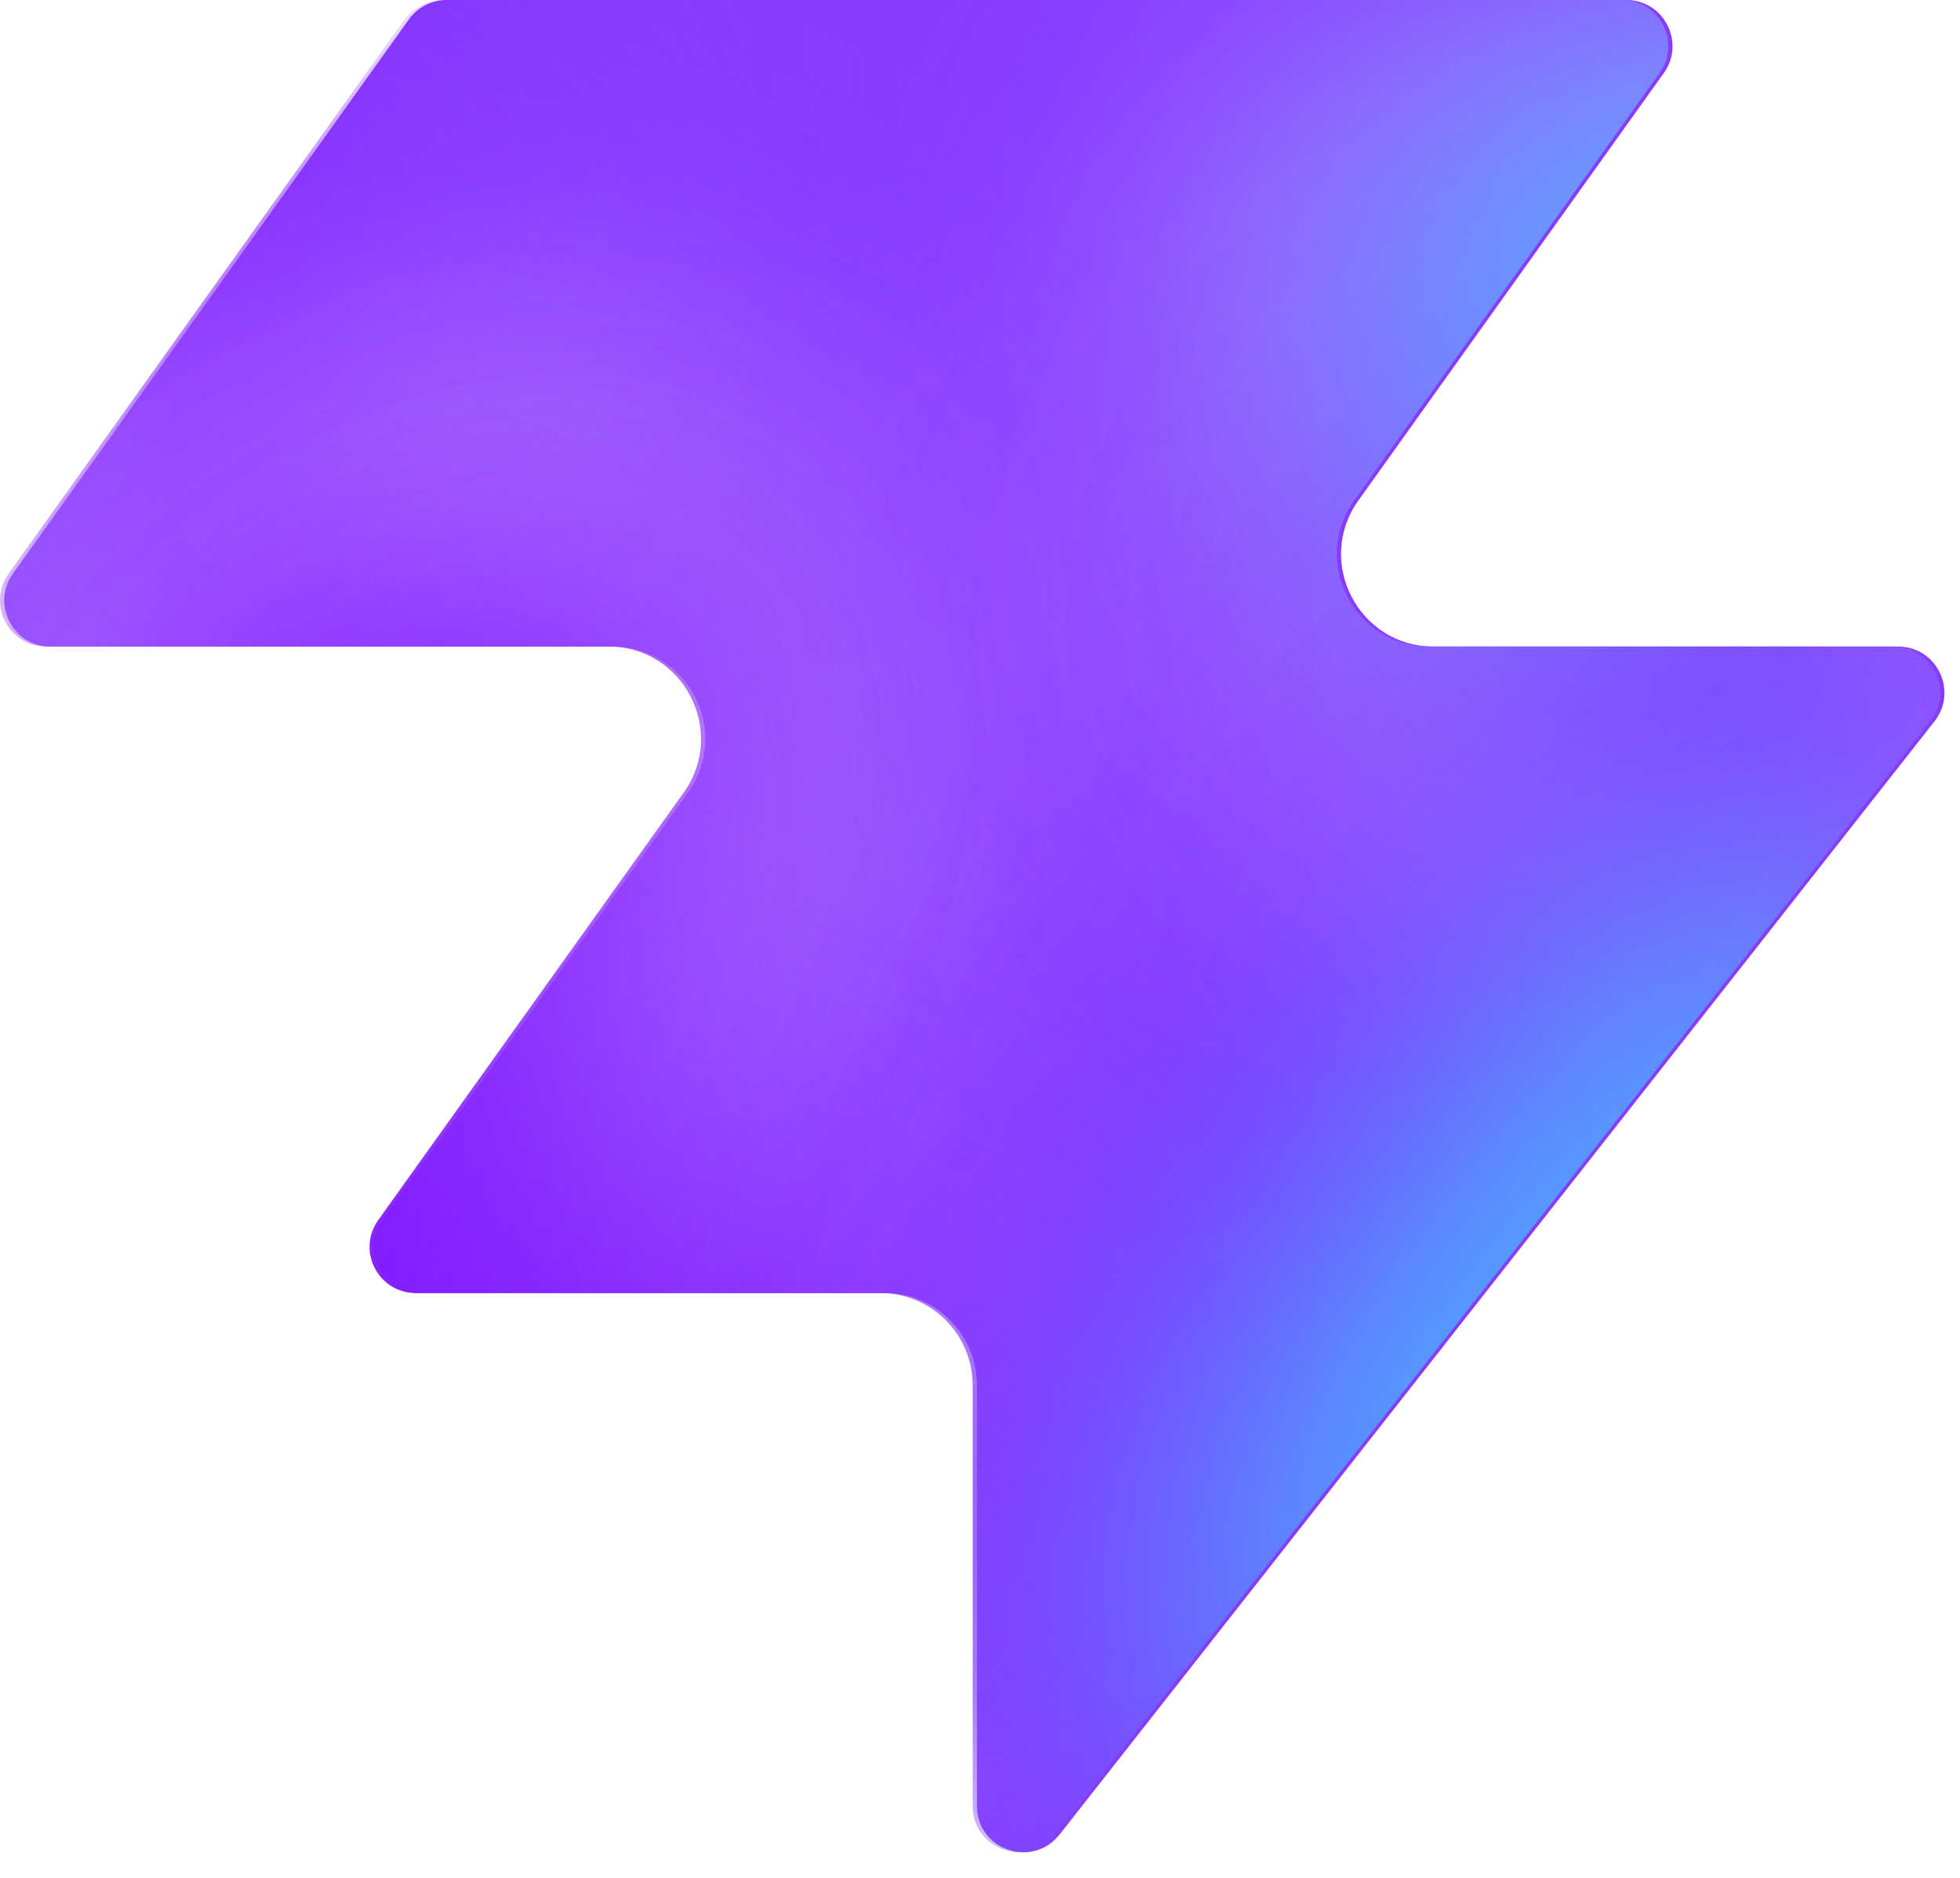
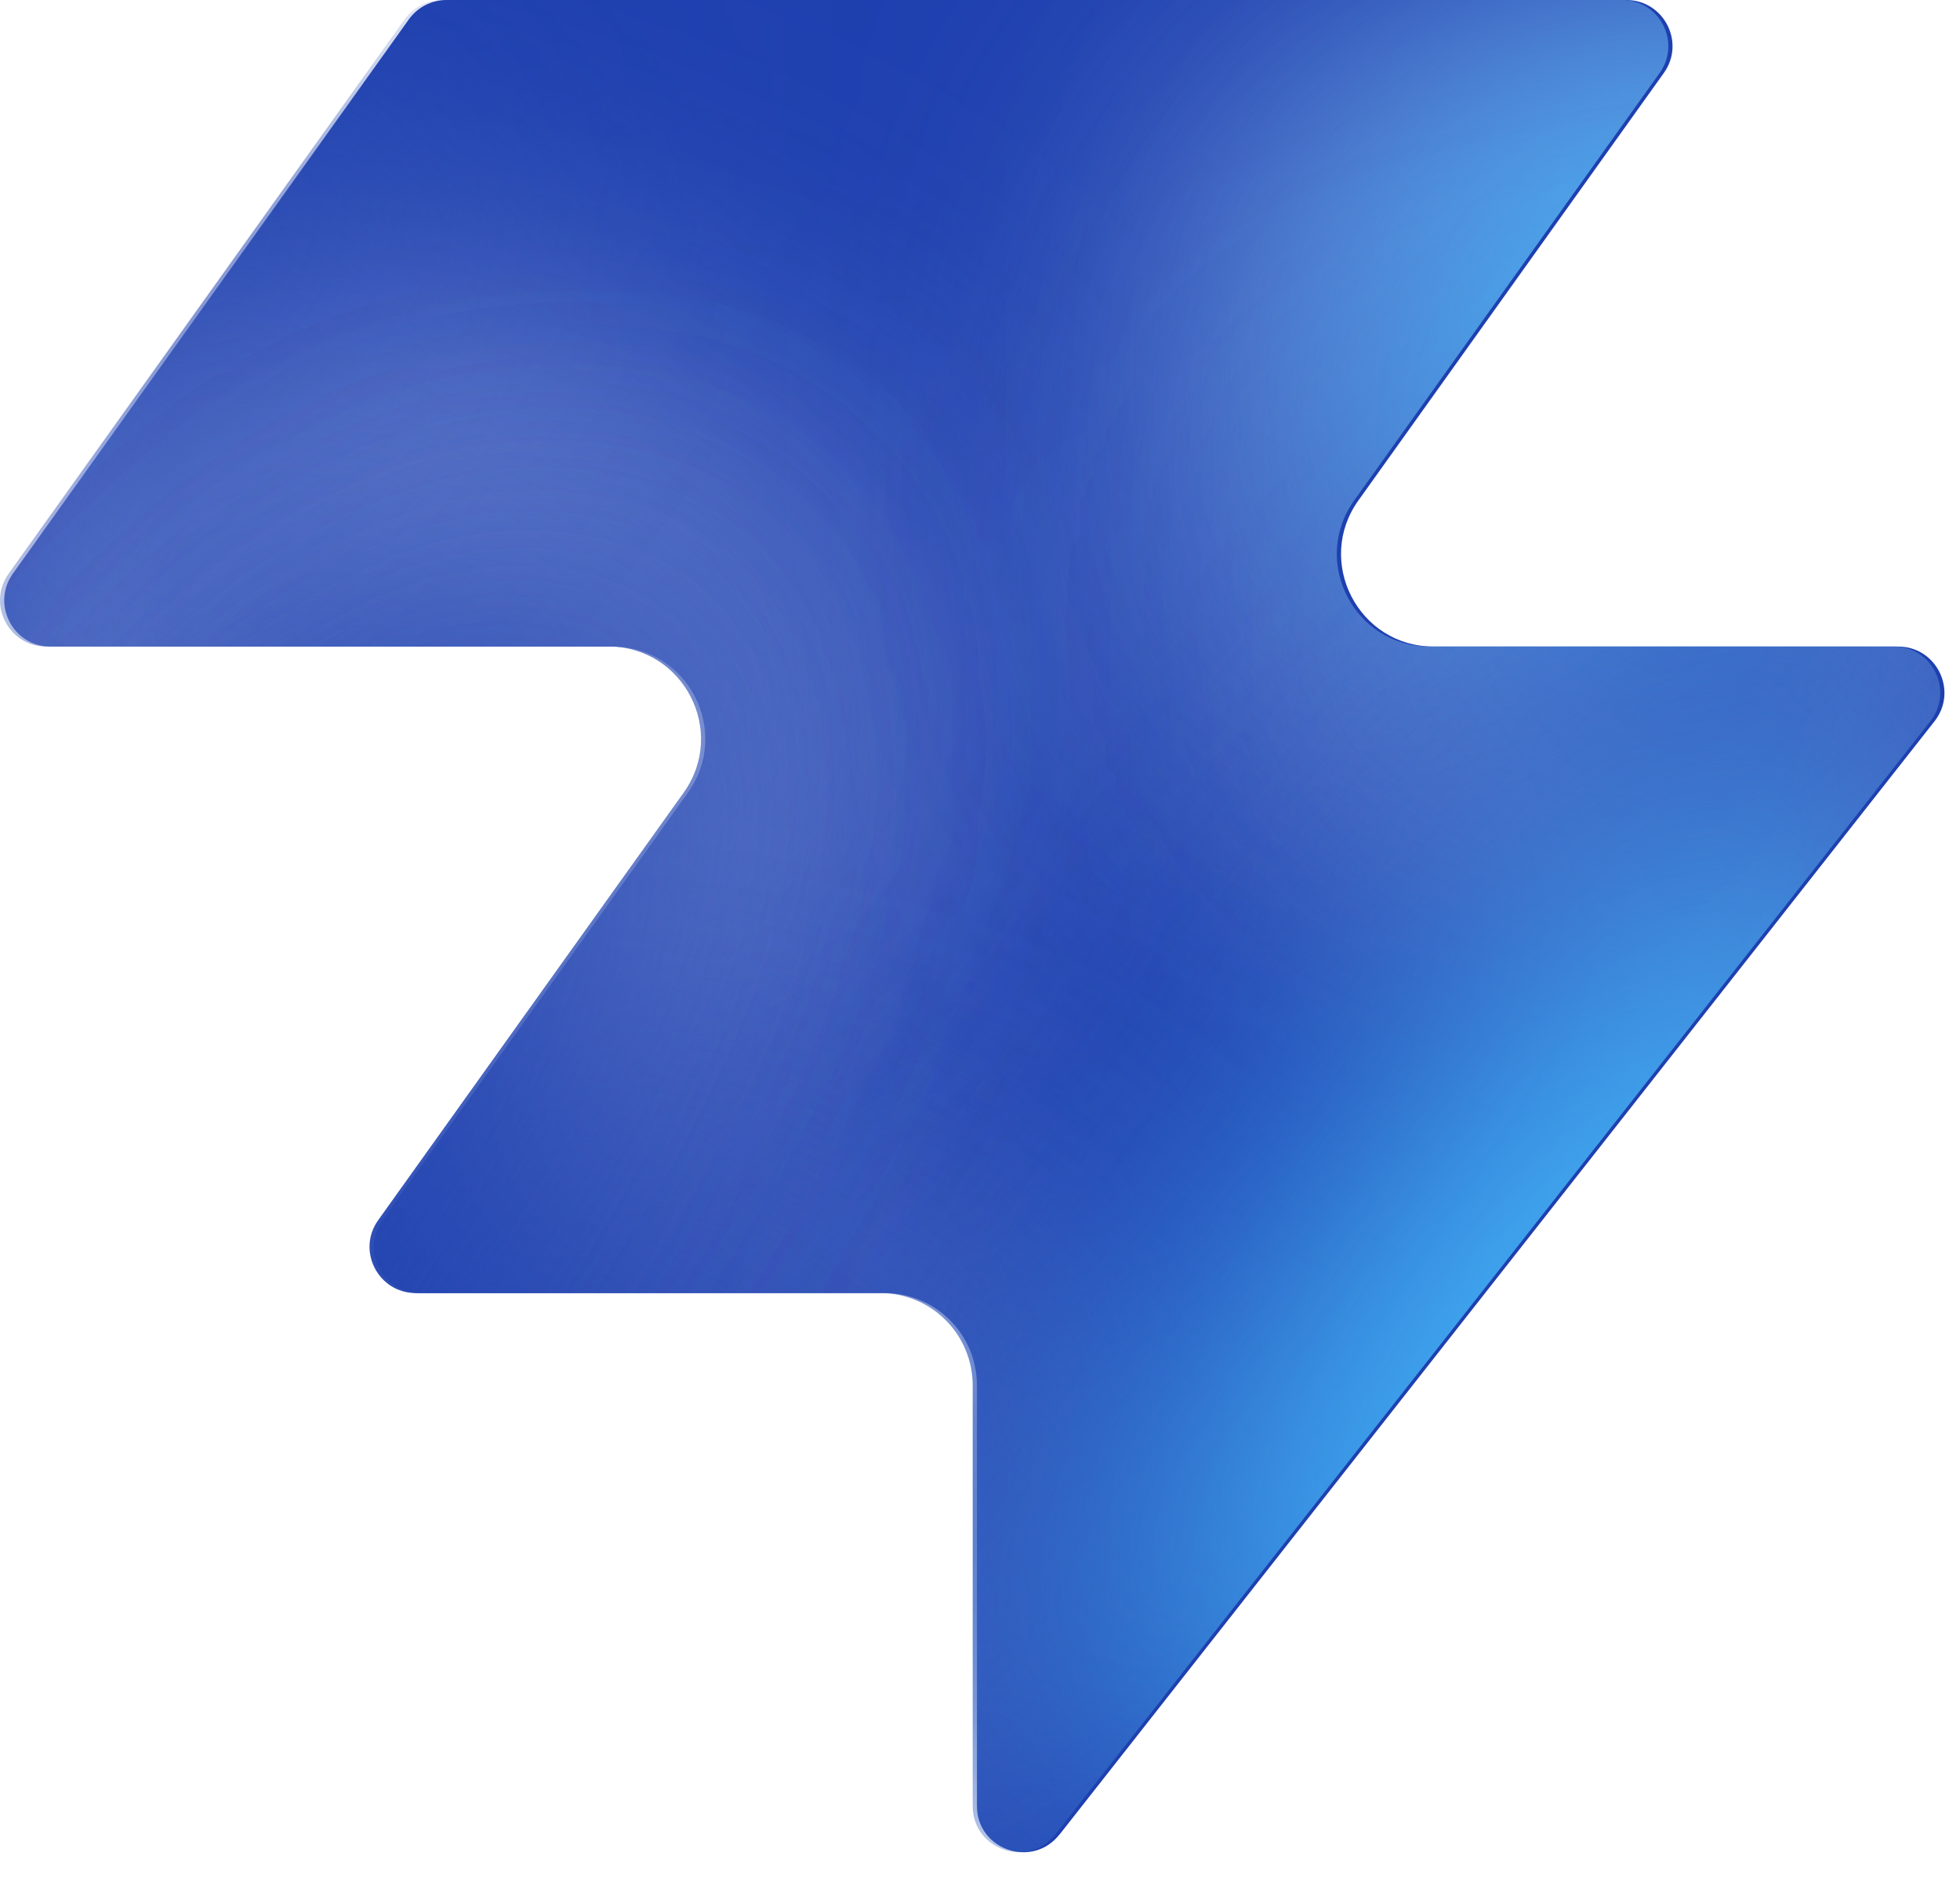
<svg xmlns="http://www.w3.org/2000/svg" width="48" height="46" fill="none" viewBox="0 0 48 46">
-   <path fill="#863bff" d="M25.946 44.938c-.664.845-2.021.375-2.021-.698V33.937a2.26 2.26 0 0 0-2.262-2.262H10.287c-.92 0-1.456-1.04-.92-1.788l7.48-10.471c1.07-1.497 0-3.578-1.842-3.578H1.237c-.92 0-1.456-1.04-.92-1.788L10.013.474c.214-.297.556-.474.92-.474h28.894c.92 0 1.456 1.04.92 1.788l-7.48 10.471c-1.07 1.498 0 3.579 1.842 3.579h11.377c.943 0 1.473 1.088.89 1.83L25.947 44.94z" style="fill:#863bff;fill:color(display-p3 .525 .23 1);fill-opacity:1" />
+   <path fill="#1e40af" d="M25.946 44.938c-.664.845-2.021.375-2.021-.698V33.937a2.26 2.26 0 0 0-2.262-2.262H10.287c-.92 0-1.456-1.04-.92-1.788l7.48-10.471c1.07-1.497 0-3.578-1.842-3.578H1.237c-.92 0-1.456-1.04-.92-1.788L10.013.474c.214-.297.556-.474.92-.474h28.894c.92 0 1.456 1.04.92 1.788l-7.48 10.471c-1.07 1.498 0 3.579 1.842 3.579h11.377c.943 0 1.473 1.088.89 1.83L25.947 44.94z" style="fill:#1e40af;fill-opacity:1" />
  <mask id="a" width="48" height="46" x="0" y="0" maskUnits="userSpaceOnUse" style="mask-type:alpha">
    <path fill="#000" d="M25.842 44.938c-.664.844-2.021.375-2.021-.698V33.937a2.26 2.26 0 0 0-2.262-2.262H10.183c-.92 0-1.456-1.04-.92-1.788l7.48-10.471c1.07-1.498 0-3.579-1.842-3.579H1.133c-.92 0-1.456-1.04-.92-1.787L9.91.473c.214-.297.556-.474.92-.474h28.894c.92 0 1.456 1.04.92 1.788l-7.48 10.471c-1.07 1.498 0 3.578 1.842 3.578h11.377c.943 0 1.473 1.088.89 1.832L25.843 44.94z" style="fill:#000;fill-opacity:1" />
  </mask>
  <g mask="url(#a)">
    <g filter="url(#b)">
-       <ellipse cx="5.508" cy="14.704" fill="#ede6ff" rx="5.508" ry="14.704" style="fill:#ede6ff;fill:color(display-p3 .927 .903 1);fill-opacity:1" transform="matrix(.00324 1 1 -.00324 -4.47 31.516)" />
+       <ellipse cx="5.508" cy="14.704" fill="#dbe4f8" rx="5.508" ry="14.704" style="fill:#dbe4f8;fill-opacity:1" transform="matrix(.00324 1 1 -.00324 -4.47 31.516)" />
    </g>
    <g filter="url(#c)">
-       <ellipse cx="10.399" cy="29.851" fill="#ede6ff" rx="10.399" ry="29.851" style="fill:#ede6ff;fill:color(display-p3 .927 .903 1);fill-opacity:1" transform="matrix(.00324 1 1 -.00324 -39.328 7.883)" />
+       <ellipse cx="10.399" cy="29.851" fill="#dbe4f8" rx="10.399" ry="29.851" style="fill:#dbe4f8;fill-opacity:1" transform="matrix(.00324 1 1 -.00324 -39.328 7.883)" />
    </g>
    <g filter="url(#d)">
-       <ellipse cx="5.508" cy="30.487" fill="#7e14ff" rx="5.508" ry="30.487" style="fill:#7e14ff;fill:color(display-p3 .492 .077 1);fill-opacity:1" transform="rotate(89.814 -25.913 -14.639)scale(1 -1)" />
+       <ellipse cx="5.508" cy="30.487" fill="#1e40af" rx="5.508" ry="30.487" style="fill:#1e40af;fill-opacity:1" transform="rotate(89.814 -25.913 -14.639)scale(1 -1)" />
    </g>
    <g filter="url(#e)">
-       <ellipse cx="5.508" cy="30.599" fill="#7e14ff" rx="5.508" ry="30.599" style="fill:#7e14ff;fill:color(display-p3 .492 .077 1);fill-opacity:1" transform="rotate(89.814 -32.644 -3.334)scale(1 -1)" />
+       <ellipse cx="5.508" cy="30.599" fill="#1e40af" rx="5.508" ry="30.599" style="fill:#1e40af;fill-opacity:1" transform="rotate(89.814 -32.644 -3.334)scale(1 -1)" />
    </g>
    <g filter="url(#f)">
-       <ellipse cx="5.508" cy="30.599" fill="#7e14ff" rx="5.508" ry="30.599" style="fill:#7e14ff;fill:color(display-p3 .492 .077 1);fill-opacity:1" transform="matrix(.00324 1 1 -.00324 -34.34 30.47)" />
+       <ellipse cx="5.508" cy="30.599" fill="#1e40af" rx="5.508" ry="30.599" style="fill:#1e40af;fill-opacity:1" transform="matrix(.00324 1 1 -.00324 -34.34 30.47)" />
    </g>
    <g filter="url(#g)">
-       <ellipse cx="14.072" cy="22.078" fill="#ede6ff" rx="14.072" ry="22.078" style="fill:#ede6ff;fill:color(display-p3 .927 .903 1);fill-opacity:1" transform="rotate(93.35 24.506 48.493)scale(-1 1)" />
+       <ellipse cx="14.072" cy="22.078" fill="#dbe4f8" rx="14.072" ry="22.078" style="fill:#dbe4f8;fill-opacity:1" transform="rotate(93.35 24.506 48.493)scale(-1 1)" />
    </g>
    <g filter="url(#h)">
-       <ellipse cx="3.47" cy="21.501" fill="#7e14ff" rx="3.47" ry="21.501" style="fill:#7e14ff;fill:color(display-p3 .492 .077 1);fill-opacity:1" transform="rotate(89.009 28.708 47.59)scale(-1 1)" />
+       <ellipse cx="3.47" cy="21.501" fill="#1e40af" rx="3.47" ry="21.501" style="fill:#1e40af;fill-opacity:1" transform="rotate(89.009 28.708 47.59)scale(-1 1)" />
    </g>
    <g filter="url(#i)">
-       <ellipse cx="3.47" cy="21.501" fill="#7e14ff" rx="3.47" ry="21.501" style="fill:#7e14ff;fill:color(display-p3 .492 .077 1);fill-opacity:1" transform="rotate(89.009 28.708 47.59)scale(-1 1)" />
+       <ellipse cx="3.47" cy="21.501" fill="#1e40af" rx="3.47" ry="21.501" style="fill:#1e40af;fill-opacity:1" transform="rotate(89.009 28.708 47.59)scale(-1 1)" />
    </g>
    <g filter="url(#j)">
-       <ellipse cx=".387" cy="8.972" fill="#7e14ff" rx="4.407" ry="29.108" style="fill:#7e14ff;fill:color(display-p3 .492 .077 1);fill-opacity:1" transform="rotate(39.51 .387 8.972)" />
+       <ellipse cx=".387" cy="8.972" fill="#1e40af" rx="4.407" ry="29.108" style="fill:#1e40af;fill-opacity:1" transform="rotate(39.51 .387 8.972)" />
    </g>
    <g filter="url(#k)">
-       <ellipse cx="47.523" cy="-6.092" fill="#7e14ff" rx="4.407" ry="29.108" style="fill:#7e14ff;fill:color(display-p3 .492 .077 1);fill-opacity:1" transform="rotate(37.892 47.523 -6.092)" />
+       <ellipse cx="47.523" cy="-6.092" fill="#1e40af" rx="4.407" ry="29.108" style="fill:#1e40af;fill-opacity:1" transform="rotate(37.892 47.523 -6.092)" />
    </g>
    <g filter="url(#l)">
-       <ellipse cx="41.412" cy="6.333" fill="#47bfff" rx="5.971" ry="9.665" style="fill:#47bfff;fill:color(display-p3 .28 .748 1);fill-opacity:1" transform="rotate(37.892 41.412 6.333)" />
+       <ellipse cx="41.412" cy="6.333" fill="#47bfff" rx="5.971" ry="9.665" style="fill:#47bfff;fill-opacity:1" transform="rotate(37.892 41.412 6.333)" />
    </g>
    <g filter="url(#m)">
-       <ellipse cx="-1.879" cy="38.332" fill="#7e14ff" rx="4.407" ry="29.108" style="fill:#7e14ff;fill:color(display-p3 .492 .077 1);fill-opacity:1" transform="rotate(37.892 -1.88 38.332)" />
+       <ellipse cx="-1.879" cy="38.332" fill="#1e40af" rx="4.407" ry="29.108" style="fill:#1e40af;fill-opacity:1" transform="rotate(37.892 -1.88 38.332)" />
    </g>
    <g filter="url(#n)">
-       <ellipse cx="-1.879" cy="38.332" fill="#7e14ff" rx="4.407" ry="29.108" style="fill:#7e14ff;fill:color(display-p3 .492 .077 1);fill-opacity:1" transform="rotate(37.892 -1.88 38.332)" />
+       <ellipse cx="-1.879" cy="38.332" fill="#1e40af" rx="4.407" ry="29.108" style="fill:#1e40af;fill-opacity:1" transform="rotate(37.892 -1.88 38.332)" />
    </g>
    <g filter="url(#o)">
-       <ellipse cx="35.651" cy="29.907" fill="#7e14ff" rx="4.407" ry="29.108" style="fill:#7e14ff;fill:color(display-p3 .492 .077 1);fill-opacity:1" transform="rotate(37.892 35.651 29.907)" />
+       <ellipse cx="35.651" cy="29.907" fill="#1e40af" rx="4.407" ry="29.108" style="fill:#1e40af;fill-opacity:1" transform="rotate(37.892 35.651 29.907)" />
    </g>
    <g filter="url(#p)">
-       <ellipse cx="38.418" cy="32.4" fill="#47bfff" rx="5.971" ry="15.297" style="fill:#47bfff;fill:color(display-p3 .28 .748 1);fill-opacity:1" transform="rotate(37.892 38.418 32.4)" />
+       <ellipse cx="38.418" cy="32.4" fill="#47bfff" rx="5.971" ry="15.297" style="fill:#47bfff;fill-opacity:1" transform="rotate(37.892 38.418 32.4)" />
    </g>
  </g>
  <defs>
    <filter id="b" width="60.045" height="41.654" x="-19.77" y="16.149" color-interpolation-filters="sRGB" filterUnits="userSpaceOnUse">
      <feFlood flood-opacity="0" result="BackgroundImageFix" />
      <feBlend in="SourceGraphic" in2="BackgroundImageFix" result="shape" />
      <feGaussianBlur result="effect1_foregroundBlur_2002_17158" stdDeviation="7.659" />
    </filter>
    <filter id="c" width="90.34" height="51.437" x="-54.613" y="-7.533" color-interpolation-filters="sRGB" filterUnits="userSpaceOnUse">
      <feFlood flood-opacity="0" result="BackgroundImageFix" />
      <feBlend in="SourceGraphic" in2="BackgroundImageFix" result="shape" />
      <feGaussianBlur result="effect1_foregroundBlur_2002_17158" stdDeviation="7.659" />
    </filter>
    <filter id="d" width="79.355" height="29.4" x="-49.64" y="2.03" color-interpolation-filters="sRGB" filterUnits="userSpaceOnUse">
      <feFlood flood-opacity="0" result="BackgroundImageFix" />
      <feBlend in="SourceGraphic" in2="BackgroundImageFix" result="shape" />
      <feGaussianBlur result="effect1_foregroundBlur_2002_17158" stdDeviation="4.596" />
    </filter>
    <filter id="e" width="79.579" height="29.4" x="-45.045" y="20.029" color-interpolation-filters="sRGB" filterUnits="userSpaceOnUse">
      <feFlood flood-opacity="0" result="BackgroundImageFix" />
      <feBlend in="SourceGraphic" in2="BackgroundImageFix" result="shape" />
      <feGaussianBlur result="effect1_foregroundBlur_2002_17158" stdDeviation="4.596" />
    </filter>
    <filter id="f" width="79.579" height="29.4" x="-43.513" y="21.178" color-interpolation-filters="sRGB" filterUnits="userSpaceOnUse">
      <feFlood flood-opacity="0" result="BackgroundImageFix" />
      <feBlend in="SourceGraphic" in2="BackgroundImageFix" result="shape" />
      <feGaussianBlur result="effect1_foregroundBlur_2002_17158" stdDeviation="4.596" />
    </filter>
    <filter id="g" width="74.749" height="58.852" x="15.756" y="-17.901" color-interpolation-filters="sRGB" filterUnits="userSpaceOnUse">
      <feFlood flood-opacity="0" result="BackgroundImageFix" />
      <feBlend in="SourceGraphic" in2="BackgroundImageFix" result="shape" />
      <feGaussianBlur result="effect1_foregroundBlur_2002_17158" stdDeviation="7.659" />
    </filter>
    <filter id="h" width="61.377" height="25.362" x="23.548" y="2.284" color-interpolation-filters="sRGB" filterUnits="userSpaceOnUse">
      <feFlood flood-opacity="0" result="BackgroundImageFix" />
      <feBlend in="SourceGraphic" in2="BackgroundImageFix" result="shape" />
      <feGaussianBlur result="effect1_foregroundBlur_2002_17158" stdDeviation="4.596" />
    </filter>
    <filter id="i" width="61.377" height="25.362" x="23.548" y="2.284" color-interpolation-filters="sRGB" filterUnits="userSpaceOnUse">
      <feFlood flood-opacity="0" result="BackgroundImageFix" />
      <feBlend in="SourceGraphic" in2="BackgroundImageFix" result="shape" />
      <feGaussianBlur result="effect1_foregroundBlur_2002_17158" stdDeviation="4.596" />
    </filter>
    <filter id="j" width="56.045" height="63.649" x="-27.636" y="-22.853" color-interpolation-filters="sRGB" filterUnits="userSpaceOnUse">
      <feFlood flood-opacity="0" result="BackgroundImageFix" />
      <feBlend in="SourceGraphic" in2="BackgroundImageFix" result="shape" />
      <feGaussianBlur result="effect1_foregroundBlur_2002_17158" stdDeviation="4.596" />
    </filter>
    <filter id="k" width="54.814" height="64.646" x="20.116" y="-38.415" color-interpolation-filters="sRGB" filterUnits="userSpaceOnUse">
      <feFlood flood-opacity="0" result="BackgroundImageFix" />
      <feBlend in="SourceGraphic" in2="BackgroundImageFix" result="shape" />
      <feGaussianBlur result="effect1_foregroundBlur_2002_17158" stdDeviation="4.596" />
    </filter>
    <filter id="l" width="33.541" height="35.313" x="24.641" y="-11.323" color-interpolation-filters="sRGB" filterUnits="userSpaceOnUse">
      <feFlood flood-opacity="0" result="BackgroundImageFix" />
      <feBlend in="SourceGraphic" in2="BackgroundImageFix" result="shape" />
      <feGaussianBlur result="effect1_foregroundBlur_2002_17158" stdDeviation="4.596" />
    </filter>
    <filter id="m" width="54.814" height="64.646" x="-29.286" y="6.009" color-interpolation-filters="sRGB" filterUnits="userSpaceOnUse">
      <feFlood flood-opacity="0" result="BackgroundImageFix" />
      <feBlend in="SourceGraphic" in2="BackgroundImageFix" result="shape" />
      <feGaussianBlur result="effect1_foregroundBlur_2002_17158" stdDeviation="4.596" />
    </filter>
    <filter id="n" width="54.814" height="64.646" x="-29.286" y="6.009" color-interpolation-filters="sRGB" filterUnits="userSpaceOnUse">
      <feFlood flood-opacity="0" result="BackgroundImageFix" />
      <feBlend in="SourceGraphic" in2="BackgroundImageFix" result="shape" />
      <feGaussianBlur result="effect1_foregroundBlur_2002_17158" stdDeviation="4.596" />
    </filter>
    <filter id="o" width="54.814" height="64.646" x="8.244" y="-2.416" color-interpolation-filters="sRGB" filterUnits="userSpaceOnUse">
      <feFlood flood-opacity="0" result="BackgroundImageFix" />
      <feBlend in="SourceGraphic" in2="BackgroundImageFix" result="shape" />
      <feGaussianBlur result="effect1_foregroundBlur_2002_17158" stdDeviation="4.596" />
    </filter>
    <filter id="p" width="39.409" height="43.623" x="18.713" y="10.588" color-interpolation-filters="sRGB" filterUnits="userSpaceOnUse">
      <feFlood flood-opacity="0" result="BackgroundImageFix" />
      <feBlend in="SourceGraphic" in2="BackgroundImageFix" result="shape" />
      <feGaussianBlur result="effect1_foregroundBlur_2002_17158" stdDeviation="4.596" />
    </filter>
  </defs>
</svg>
